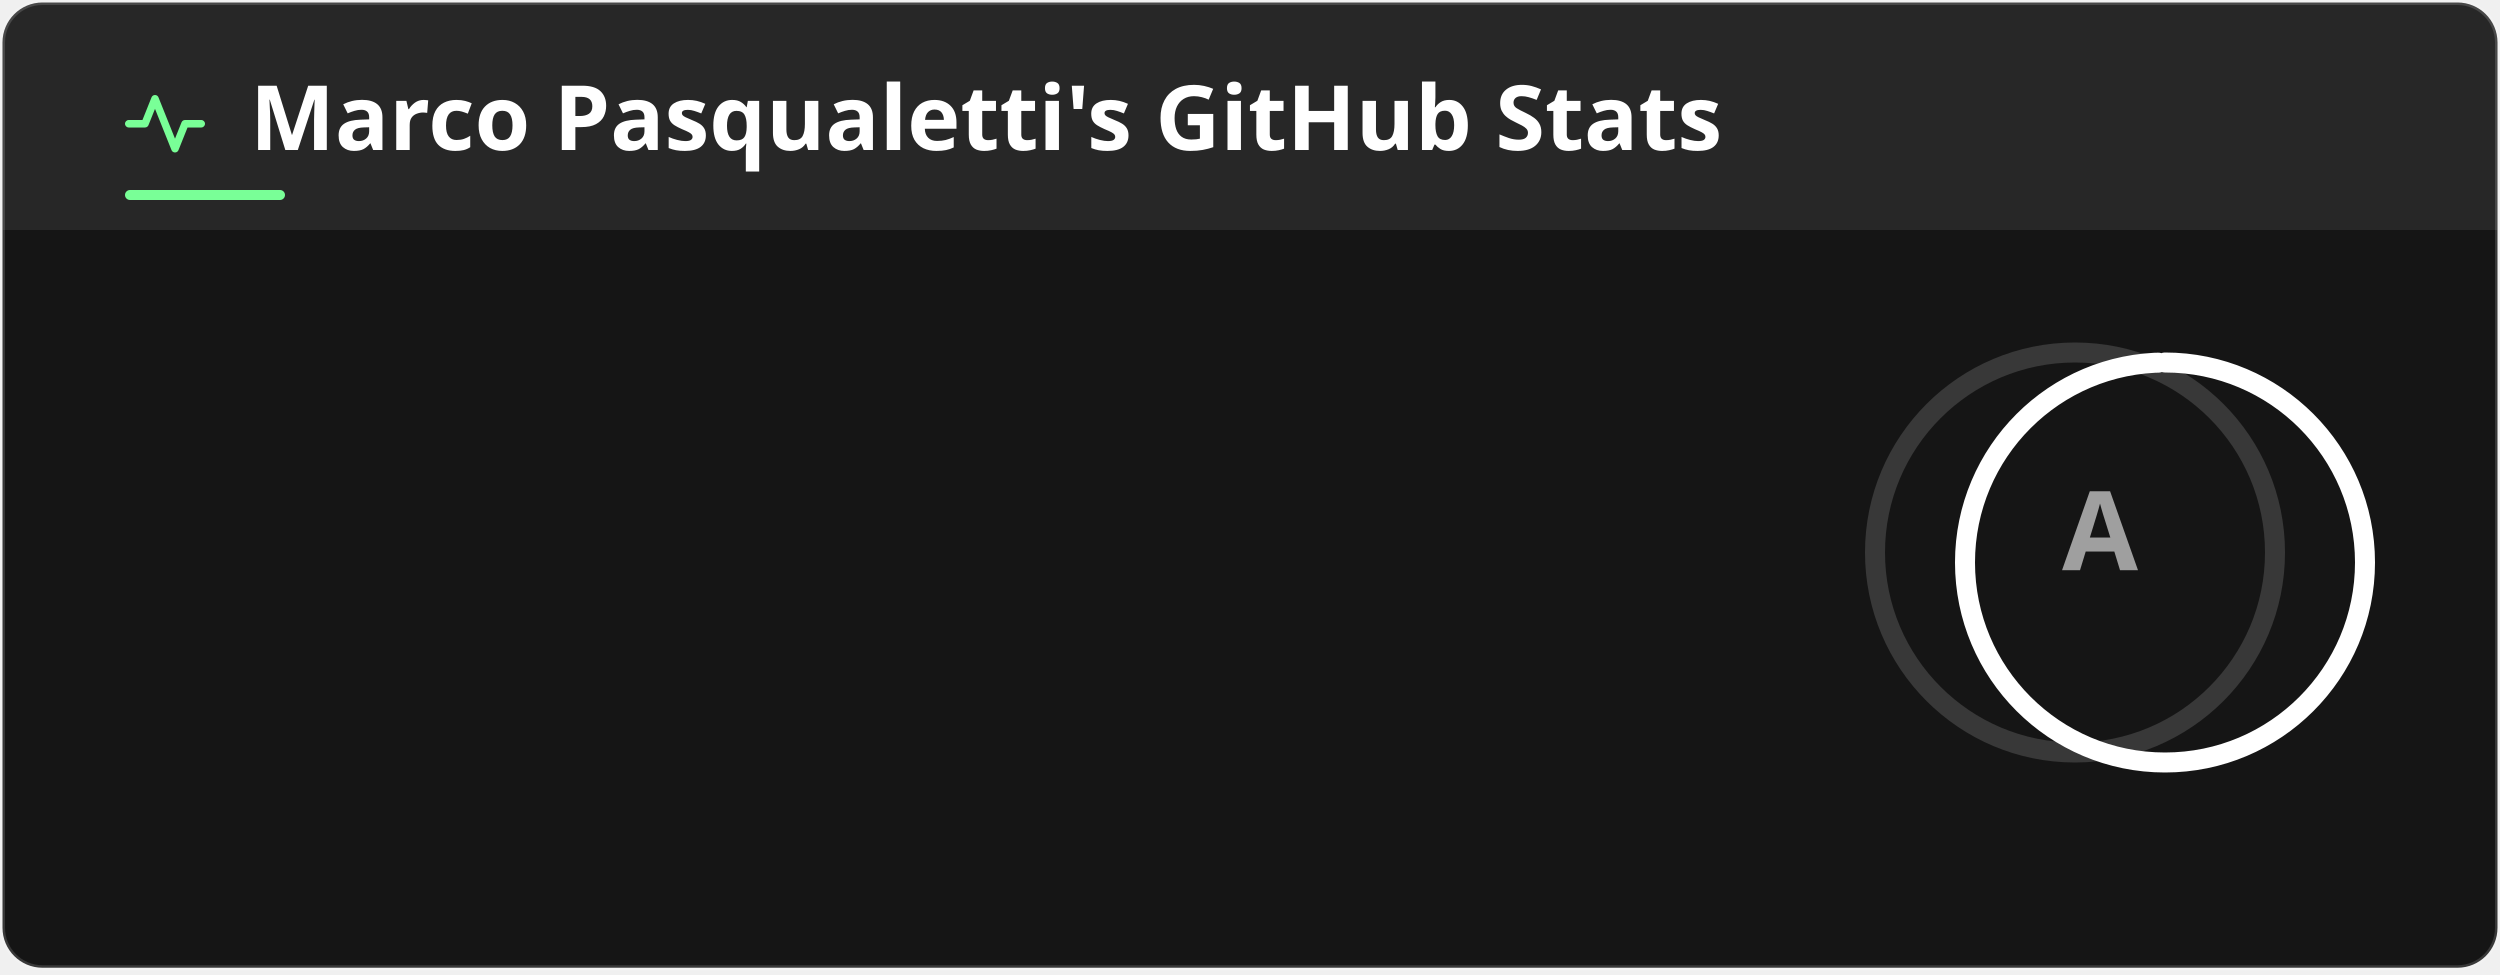
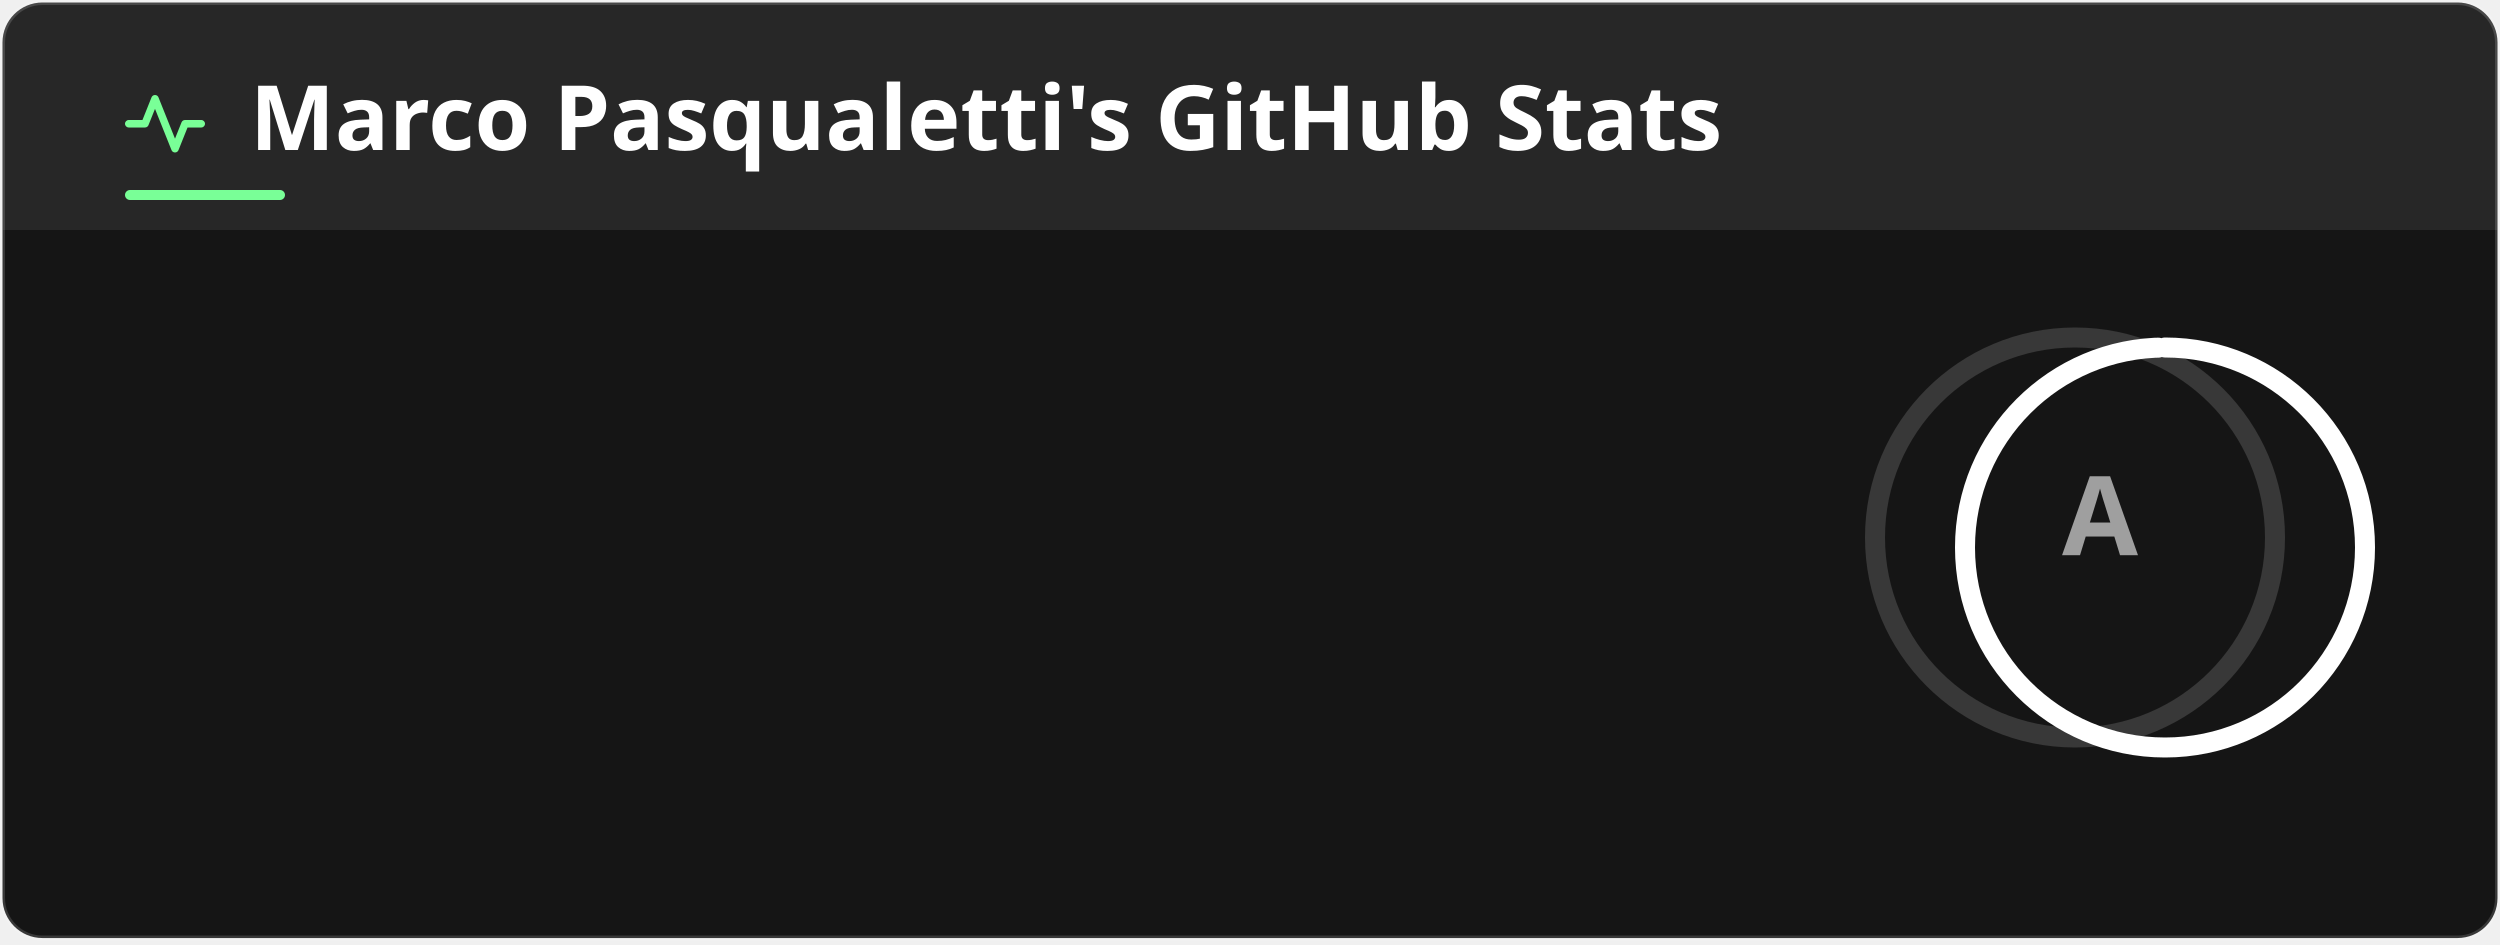
- <svg xmlns="http://www.w3.org/2000/svg" width="500" height="195" viewBox="0 0 500 195" fill="none" role="img" aria-labelledby="title-id desc-id">
+ <svg xmlns="http://www.w3.org/2000/svg" width="500" height="189" viewBox="0 0 500 189" fill="none" role="img" aria-labelledby="title-id desc-id">
  <style>
    .header {
      font: 600 18px 'Segoe UI', Ubuntu, "Helvetica Neue", Sans-Serif;
      fill: #fff;
      animation: fadeInAnimation 0.8s ease-in-out forwards;
    }
    /* The icon reads against the title rather than with it, so it keeps its own color. */
    .title-icon {
      fill: #79ff97;
      animation: fadeInAnimation 0.8s ease-in-out forwards;
    }
    .title-accent {
      fill: #79ff97;
      animation: fadeInAnimation 0.8s ease-in-out forwards;
    }
    .title-band {
      fill: #fff;
      opacity: 0.08;
    }
    @supports(-moz-appearance: auto) {
      /* Selector detects Firefox */
      .header {
        font-size: 15.5px;
      }
    }
    .stat {
      font: 400 14px 'Segoe UI', Ubuntu, "Helvetica Neue", Sans-Serif;
      fill: #9f9f9f;
      font-variant-numeric: tabular-nums;
    }
    @supports(-moz-appearance: auto) {
      /* Selector detects Firefox */
      .stat {
        font-size: 12px;
      }
    }
    .stagger {
      opacity: 0;
      animation: fadeInAnimation 0.3s ease-in-out forwards;
    }
    .rank-text {
      font: 700 22px 'Segoe UI', Ubuntu, "Helvetica Neue", Sans-Serif;
      fill: #9f9f9f;
      animation: scaleInAnimation 0.3s ease-in-out forwards;
    }
    .rank-percentile-header {
      font-size: 14px;
    }
    .rank-percentile-text {
      font-size: 16px;
    }
    /* Labels recede so that the values read first. */
    .not_bold {
      font-weight: 400;
      opacity: 0.75;
    }
    .bold {
      font-weight: 600;
    }
    .icon {
      fill: #79ff97;
      opacity: 0.75;
      display: block;
    }
    .rank-circle-rim {
      stroke: #fff;
      fill: none;
      stroke-width: 4;
      opacity: 0.15;
    }
    .rank-circle {
      stroke: #fff;
      stroke-dasharray: 250;
      fill: none;
      stroke-width: 4;
      stroke-linecap: round;
      opacity: 1;
      transform-origin: -10px 8px;
      transform: rotate(-90deg);
      animation: rankAnimation 0.8s forwards ease-in-out;
    }
    @keyframes rankAnimation {
      from {
        stroke-dashoffset: 251.327;
      }
      to {
-         stroke-dashoffset: 39.544;
+         stroke-dashoffset: 39.254;
      }
    }
    /* Animations */
    @keyframes scaleInAnimation {
      from {
        transform: translate(-5px, 5px) scale(0);
      }
      to {
        transform: translate(-5px, 5px) scale(1);
      }
    }
    @keyframes fadeInAnimation {
      from {
        opacity: 0;
      }
      to {
        opacity: 1;
      }
    }
    @media (prefers-reduced-motion: reduce) {
      * {
        animation-duration: 0s !important;
        animation-delay: 0s !important;
      }
    }
  </style>
  <rect data-testid="card-bg" class="card-bg" x="0.5" y="0.5" rx="8" height="99%" stroke="#ffffff26" width="499" fill="#151515" stroke-opacity="1" />
  <path data-testid="title-band" class="title-band" d="M0.5 8.5a8 8 0 0 1 8 -8h483a8 8 0 0 1 8 8v37.5h-499z" />
  <g data-testid="card-title" transform="translate(25, 30)">
    <g>
      <svg class="title-icon" x="0" y="-13" viewBox="0 0 16 16" version="1.1" width="16" height="16">
        <path d="M6 2c.306 0 .582.187.696.471L10 10.731l1.304-3.26A.751.751 0 0 1 12 7h3.25a.75.75 0 0 1 0 1.5h-2.742l-1.812 4.529a.751.751 0 0 1-1.392 0L6 4.769l-1.304 3.26A.751.751 0 0 1 4 8.5H.75a.75.75 0 0 1 0-1.5h2.742l1.812-4.529A.751.751 0 0 1 6 2Z" />
      </svg>
    </g>
    <g transform="translate(25, 0)">
      <text x="0" y="0" class="header" data-testid="header">Marco Pasqualetti's GitHub Stats</text>
    </g>
    <rect data-testid="title-accent" class="title-accent" x="0" y="8" width="32" height="2" rx="1" />
  </g>
  <g data-testid="main-card-body" transform="translate(0, 55)">
-     <g data-testid="rank-circle" transform="translate(425, 47.5)">
+     <g data-testid="rank-circle" transform="translate(425, 44.5)">
      <circle class="rank-circle-rim" cx="-10" cy="8" r="40" />
      <circle class="rank-circle" cx="-10" cy="8" r="40" />
      <g class="rank-text">
        <text x="-5" alignment-baseline="central" dominant-baseline="central" text-anchor="middle" y="3" data-testid="level-rank-icon">A</text>
      </g>
    </g>
    <svg x="0" y="0">
      <g>
        <g class="stagger" style="animation-delay: 120ms" transform="translate(25, 0)">
          <svg data-testid="icon" class="icon" viewBox="0 0 16 16" version="1.1" width="16" height="16">
            <path fill-rule="evenodd" d="M8 .25a.75.75 0 01.673.418l1.882 3.815 4.21.612a.75.75 0 01.416 1.279l-3.046 2.97.719 4.192a.75.75 0 01-1.088.791L8 12.347l-3.766 1.98a.75.75 0 01-1.088-.79l.72-4.194L.818 6.374a.75.75 0 01.416-1.28l4.21-.611L7.327.668A.75.75 0 018 .25zm0 2.445L6.615 5.5a.75.75 0 01-.564.41l-3.097.45 2.24 2.184a.75.75 0 01.216.664l-.528 3.084 2.769-1.456a.75.75 0 01.698 0l2.77 1.456-.53-3.084a.75.75 0 01.216-.664l2.24-2.183-3.096-.45a.75.75 0 01-.564-.41L8 2.694v.001z" />
          </svg>
          <text class="stat not_bold" x="25" y="12.5">Total Stars Earned:</text>
-           <text class="stat bold" x="330" text-anchor="end" y="12.5" data-testid="stars">86</text>
+           <text class="stat bold" x="330" text-anchor="end" y="12.5" data-testid="stars">87</text>
        </g>
      </g>
      <g transform="translate(0, 25)">
        <g class="stagger" style="animation-delay: 160ms" transform="translate(25, 0)">
          <svg data-testid="icon" class="icon" viewBox="0 0 16 16" version="1.1" width="16" height="16">
            <path fill-rule="evenodd" d="M1.643 3.143L.427 1.927A.25.25 0 000 2.104V5.75c0 .138.112.25.25.25h3.646a.25.25 0 00.177-.427L2.715 4.215a6.5 6.5 0 11-1.18 4.458.75.75 0 10-1.493.154 8.001 8.001 0 101.6-5.684zM7.75 4a.75.75 0 01.75.75v2.992l2.028.812a.75.75 0 01-.557 1.392l-2.5-1A.75.75 0 017 8.25v-3.5A.75.75 0 017.75 4z" />
          </svg>
          <text class="stat not_bold" x="25" y="12.5">Total Commits (last year):</text>
-           <text class="stat bold" x="330" text-anchor="end" y="12.5" data-testid="commits">981</text>
+           <text class="stat bold" x="330" text-anchor="end" y="12.5" data-testid="commits">968</text>
        </g>
      </g>
      <g transform="translate(0, 50)">
        <g class="stagger" style="animation-delay: 200ms" transform="translate(25, 0)">
          <svg data-testid="icon" class="icon" viewBox="0 0 16 16" version="1.1" width="16" height="16">
            <path fill-rule="evenodd" d="M7.177 3.073L9.573.677A.25.25 0 0110 .854v4.792a.25.25 0 01-.427.177L7.177 3.427a.25.25 0 010-.354zM3.75 2.5a.75.75 0 100 1.5.75.75 0 000-1.5zm-2.25.75a2.25 2.25 0 113 2.122v5.256a2.251 2.251 0 11-1.5 0V5.372A2.25 2.25 0 011.5 3.25zM11 2.5h-1V4h1a1 1 0 011 1v5.628a2.251 2.251 0 101.5 0V5A2.5 2.5 0 0011 2.5zm1 10.25a.75.75 0 111.5 0 .75.75 0 01-1.5 0zM3.75 12a.75.75 0 100 1.5.75.75 0 000-1.5z" />
          </svg>
          <text class="stat not_bold" x="25" y="12.5">Total PRs:</text>
          <text class="stat bold" x="330" text-anchor="end" y="12.5" data-testid="prs">1.1k</text>
        </g>
      </g>
      <g transform="translate(0, 75)">
        <g class="stagger" style="animation-delay: 240ms" transform="translate(25, 0)">
          <svg data-testid="icon" class="icon" viewBox="0 0 16 16" version="1.1" width="16" height="16">
            <path fill-rule="evenodd" d="M8 1.5a6.5 6.5 0 100 13 6.5 6.5 0 000-13zM0 8a8 8 0 1116 0A8 8 0 010 8zm9 3a1 1 0 11-2 0 1 1 0 012 0zm-.25-6.25a.75.75 0 00-1.5 0v3.5a.75.75 0 001.5 0v-3.5z" />
          </svg>
          <text class="stat not_bold" x="25" y="12.5">Total Issues:</text>
-           <text class="stat bold" x="330" text-anchor="end" y="12.5" data-testid="issues">402</text>
+           <text class="stat bold" x="330" text-anchor="end" y="12.5" data-testid="issues">411</text>
        </g>
      </g>
      <g transform="translate(0, 100)">
        <g class="stagger" style="animation-delay: 280ms" transform="translate(25, 0)">
          <svg data-testid="icon" class="icon" viewBox="0 0 16 16" version="1.1" width="16" height="16">
            <path fill-rule="evenodd" d="M2 2.5A2.5 2.5 0 014.5 0h8.75a.75.75 0 01.75.75v12.5a.75.75 0 01-.75.75h-2.5a.75.75 0 110-1.5h1.75v-2h-8a1 1 0 00-.714 1.7.75.75 0 01-1.072 1.05A2.495 2.495 0 012 11.5v-9zm10.5-1V9h-8c-.356 0-.694.074-1 .208V2.5a1 1 0 011-1h8zM5 12.25v3.25a.25.25 0 00.4.2l1.45-1.087a.25.25 0 01.3 0L8.6 15.7a.25.25 0 00.4-.2v-3.25a.25.25 0 00-.25-.25h-3.5a.25.25 0 00-.25.25z" />
          </svg>
          <text class="stat not_bold" x="25" y="12.5">Contributed to (last year):</text>
-           <text class="stat bold" x="330" text-anchor="end" y="12.5" data-testid="contribs">49</text>
+           <text class="stat bold" x="330" text-anchor="end" y="12.5" data-testid="contribs">48</text>
        </g>
      </g>
    </svg>
  </g>
</svg>
